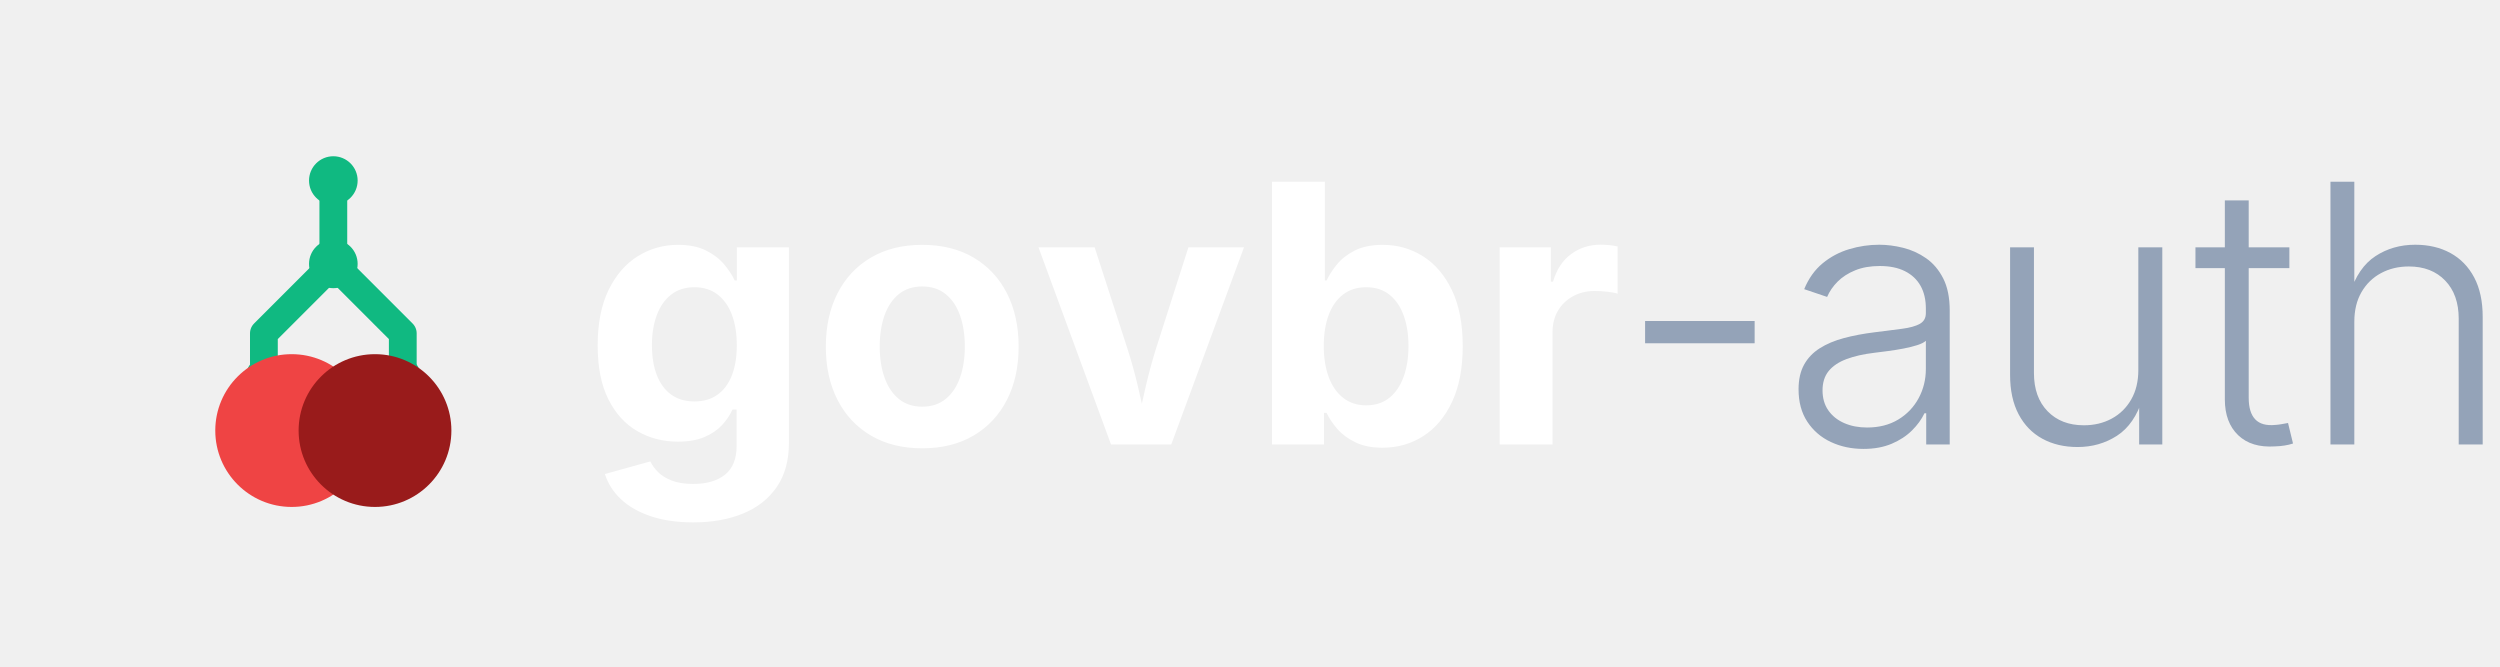
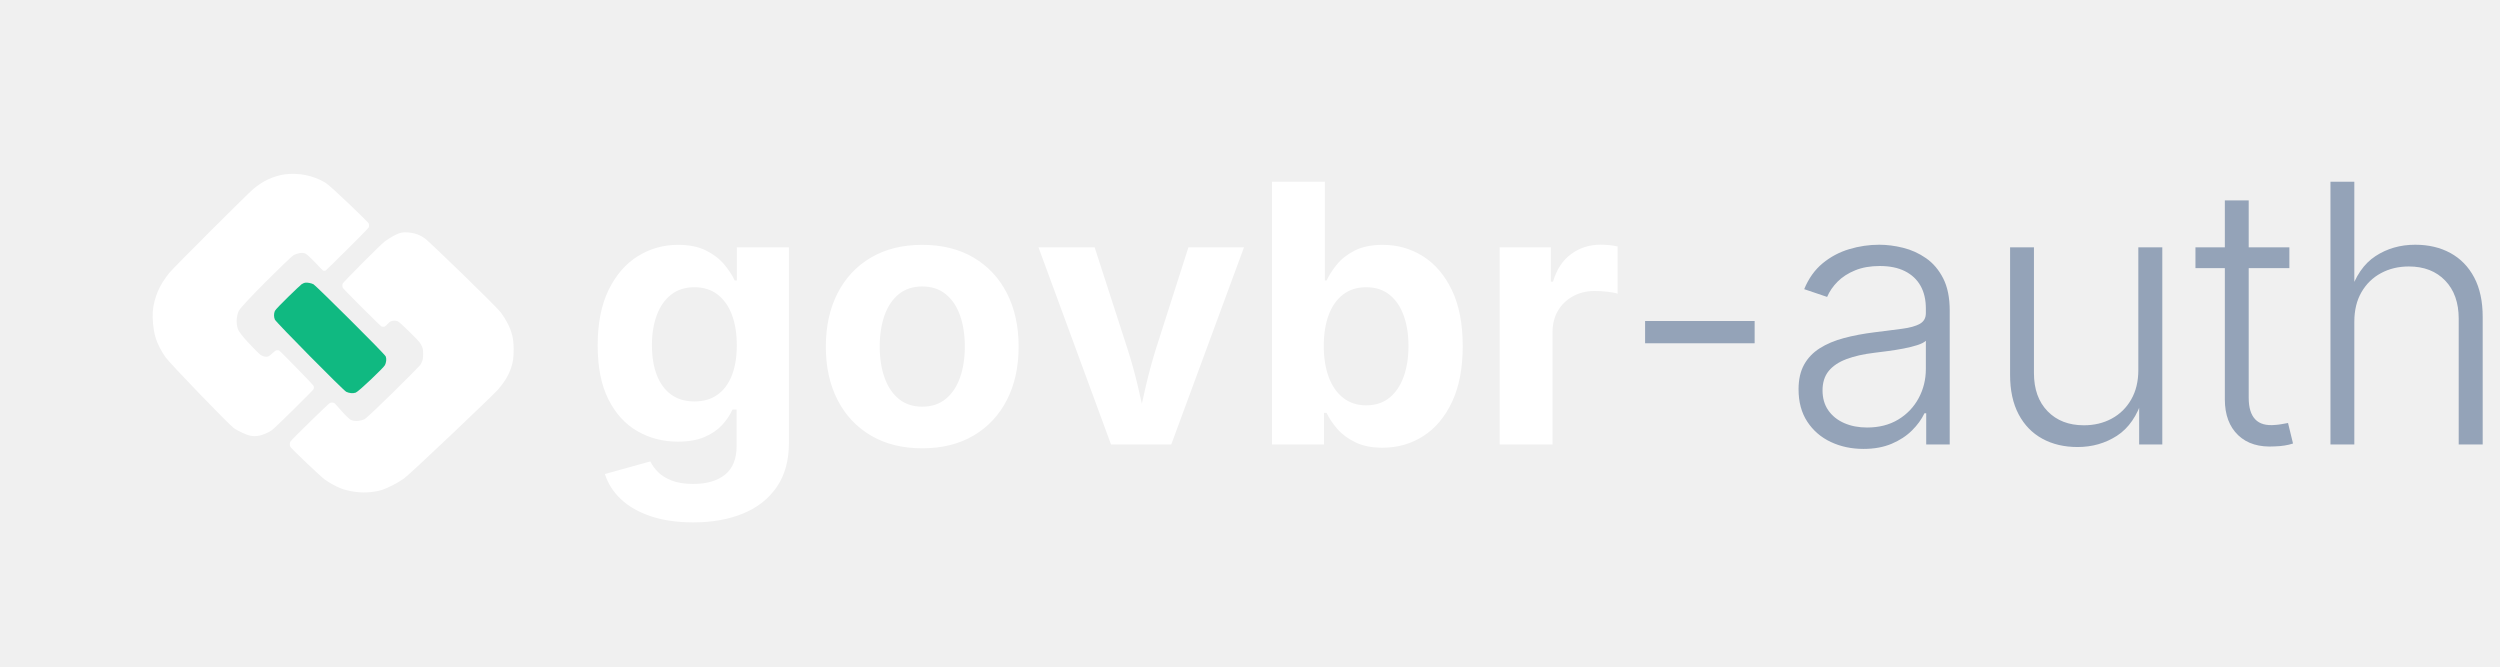
<svg xmlns="http://www.w3.org/2000/svg" viewBox="0 0 360 96" role="img" aria-labelledby="title desc">
  <g transform="translate(16 16)">
-     <g fill="none" stroke="#10b981" stroke-width="4" stroke-linejoin="round">
-       <path d="M 32 10 V 22 L 22 32 V 38" />
-       <path d="M 32 22 L 42 32 V 38" />
-     </g>
-     <g fill="#10b981">
-       <circle cx="32" cy="10" r="3.5" />
-       <circle cx="32" cy="22" r="3.5" />
-       <circle cx="22" cy="38" r="2.5" />
-       <circle cx="42" cy="38" r="2.5" />
-     </g>
-     <circle cx="26" cy="46" r="11" fill="#ef4444" />
-     <circle cx="38" cy="46" r="11" fill="#991b1b" />
+     <path d="M 41.78 17.51 C 42.43 17.38 43.23 17.49 43.76 17.64 C 44.30 17.78 44.80 18.06 45.25 18.38 C 45.70 18.70 55.44 28.06 56.14 29.03 C 56.85 30.00 57.46 31.09 57.75 32.25 C 58.05 33.41 57.99 35.06 57.88 35.84 C 57.76 36.61 57.49 37.37 57.13 38.07 C 56.78 38.77 56.21 39.52 55.65 40.17 C 55.09 40.82 43.10 52.25 42.15 52.92 C 41.20 53.60 39.77 54.29 39.06 54.53 C 38.34 54.77 37.49 54.87 36.83 54.90 C 36.17 54.94 35.48 54.88 34.85 54.78 C 34.22 54.68 33.58 54.53 32.99 54.29 C 32.40 54.05 31.45 53.55 30.76 53.05 C 30.08 52.54 25.91 48.57 25.81 48.34 C 25.71 48.12 25.71 47.83 25.81 47.60 C 25.91 47.37 31.31 42.11 31.50 42.03 C 31.70 41.95 31.93 41.95 32.12 42.03 C 32.31 42.11 34.02 44.29 34.60 44.50 C 35.18 44.72 35.89 44.63 36.46 44.38 C 37.02 44.13 44.33 36.84 44.50 36.58 C 44.68 36.32 44.81 36.02 44.88 35.71 C 44.94 35.41 44.96 34.59 44.88 34.23 C 44.79 33.87 44.60 33.54 44.38 33.24 C 44.16 32.94 41.59 30.39 41.29 30.27 C 40.98 30.14 40.60 30.15 40.30 30.27 C 39.99 30.38 39.58 30.95 39.43 31.01 C 39.27 31.07 39.09 31.07 38.93 31.01 C 38.78 30.95 33.44 25.63 33.36 25.44 C 33.28 25.25 33.28 25.01 33.36 24.82 C 33.44 24.63 38.72 19.28 39.43 18.75 C 40.14 18.23 41.13 17.65 41.78 17.51 Z" fill="#ffffff" />
+     <path d="M 25.07 9.10 C 25.92 8.99 27.07 9.01 28.04 9.22 C 29.01 9.42 30.02 9.79 30.89 10.33 C 31.75 10.88 36.99 15.96 37.08 16.15 C 37.16 16.34 37.16 16.58 37.08 16.77 C 37.00 16.96 31.00 22.91 30.89 22.96 C 30.77 23.01 30.63 23.01 30.51 22.96 C 30.40 22.92 28.43 20.65 27.91 20.49 C 27.40 20.32 26.79 20.49 26.30 20.73 C 25.82 20.98 18.73 27.99 18.38 28.78 C 18.03 29.58 17.98 30.56 18.26 31.38 C 18.54 32.20 20.75 34.37 20.98 34.60 C 21.21 34.83 21.46 35.10 21.72 35.22 C 21.99 35.34 22.31 35.42 22.59 35.34 C 22.87 35.27 23.55 34.53 23.70 34.48 C 23.86 34.42 24.05 34.41 24.20 34.48 C 24.35 34.54 29.09 39.40 29.15 39.55 C 29.21 39.71 29.22 39.90 29.15 40.05 C 29.09 40.20 23.61 45.64 23.09 45.99 C 22.56 46.34 21.80 46.64 21.35 46.73 C 20.91 46.82 20.43 46.83 19.99 46.73 C 19.55 46.63 18.34 46.13 17.64 45.62 C 16.93 45.11 8.50 36.37 7.86 35.47 C 7.22 34.56 6.68 33.56 6.37 32.50 C 6.06 31.43 5.93 29.92 6.00 28.90 C 6.07 27.89 6.35 26.87 6.74 25.93 C 7.14 24.99 7.72 24.13 8.35 23.33 C 8.99 22.53 19.84 11.73 20.49 11.20 C 21.14 10.67 21.83 10.19 22.59 9.84 C 23.35 9.49 24.21 9.20 25.07 9.10 Z" fill="#ffffff" />
+     <path d="M 28.04 24.70 C 28.26 24.68 28.82 24.76 29.15 24.94 C 29.49 25.13 39.41 34.95 39.55 35.34 C 39.69 35.73 39.61 36.21 39.43 36.58 C 39.25 36.95 35.65 40.39 35.22 40.54 C 34.79 40.69 34.27 40.61 33.86 40.42 C 33.44 40.22 23.74 30.40 23.58 30.02 C 23.42 29.64 23.42 29.16 23.58 28.78 C 23.74 28.40 27.23 25.07 27.42 24.94 C 27.60 24.82 27.82 24.71 28.04 24.70 Z" fill="#10b981" />
  </g>
  <path transform="translate(-12 0)" d="M111.856 75.223Q108.31 75.223 105.677 74.327Q103.043 73.431 101.389 71.857Q99.736 70.283 99.107 68.255L105.652 66.444Q106.015 67.229 106.759 67.979Q107.502 68.729 108.744 69.208Q109.985 69.687 111.829 69.687Q114.738 69.687 116.406 68.35Q118.075 67.013 118.075 64.195V58.973H117.478Q116.969 60.115 116.004 61.177Q115.038 62.239 113.476 62.919Q111.914 63.598 109.61 63.598Q106.414 63.598 103.793 62.095Q101.172 60.593 99.618 57.522Q98.065 54.452 98.065 49.762Q98.065 44.958 99.648 41.734Q101.231 38.511 103.858 36.884Q106.484 35.258 109.63 35.258Q112.029 35.258 113.646 36.063Q115.263 36.869 116.269 38.064Q117.274 39.259 117.797 40.391H118.106V35.613H125.606V63.763Q125.606 67.597 123.839 70.147Q122.073 72.696 118.972 73.959Q115.872 75.223 111.856 75.223ZM111.99 57.808Q113.949 57.808 115.308 56.847Q116.667 55.885 117.383 54.068Q118.098 52.251 118.098 49.715Q118.098 47.187 117.389 45.314Q116.679 43.442 115.32 42.401Q113.961 41.361 111.99 41.361Q109.998 41.361 108.634 42.436Q107.27 43.512 106.574 45.39Q105.878 47.269 105.878 49.715Q105.878 52.183 106.58 54.006Q107.281 55.829 108.645 56.818Q110.009 57.808 111.99 57.808Z M144.804 64.555Q140.533 64.555 137.413 62.72Q134.294 60.885 132.607 57.591Q130.92 54.297 130.92 49.93Q130.92 45.527 132.607 42.228Q134.294 38.928 137.413 37.093Q140.533 35.258 144.804 35.258Q149.086 35.258 152.198 37.093Q155.31 38.928 156.997 42.228Q158.683 45.527 158.683 49.93Q158.683 54.297 156.997 57.591Q155.31 60.885 152.198 62.72Q149.086 64.555 144.804 64.555ZM144.804 58.561Q146.837 58.561 148.203 57.431Q149.57 56.301 150.253 54.34Q150.936 52.38 150.936 49.902Q150.936 47.399 150.253 45.447Q149.57 43.495 148.203 42.373Q146.837 41.251 144.804 41.251Q142.769 41.251 141.407 42.373Q140.045 43.495 139.362 45.441Q138.679 47.387 138.679 49.902Q138.679 52.38 139.362 54.34Q140.045 56.301 141.407 57.431Q142.769 58.561 144.804 58.561Z M171.986 64.0 161.541 35.613H169.628L174.396 50.35Q175.279 53.102 175.924 55.924Q176.569 58.746 177.251 61.759H175.616Q176.284 58.746 176.923 55.931Q177.561 53.116 178.418 50.35L183.132 35.613H191.136L180.664 64.0Z M211.076 64.472Q208.768 64.472 207.166 63.689Q205.563 62.907 204.565 61.753Q203.567 60.6 203.03 59.457H202.659V64.0H195.17V26.168H202.784V40.391H203.03Q203.553 39.259 204.526 38.07Q205.499 36.88 207.103 36.069Q208.708 35.258 211.119 35.258Q214.276 35.258 216.884 36.884Q219.492 38.511 221.063 41.758Q222.633 45.005 222.633 49.855Q222.633 54.581 221.11 57.84Q219.586 61.1 216.971 62.786Q214.356 64.472 211.076 64.472ZM208.731 58.369Q210.726 58.369 212.077 57.277Q213.428 56.185 214.124 54.254Q214.82 52.323 214.82 49.832Q214.82 47.339 214.13 45.431Q213.44 43.523 212.089 42.442Q210.737 41.361 208.731 41.361Q206.774 41.361 205.408 42.407Q204.042 43.453 203.333 45.35Q202.623 47.246 202.623 49.832Q202.623 52.391 203.339 54.309Q204.054 56.228 205.426 57.298Q206.798 58.369 208.731 58.369Z M227.949 64.0V35.613H235.328V40.556H235.633Q236.407 37.932 238.247 36.583Q240.087 35.234 242.475 35.234Q243.065 35.234 243.743 35.301Q244.421 35.367 244.937 35.489V42.292Q244.432 42.118 243.462 42.009Q242.492 41.901 241.646 41.901Q239.903 41.901 238.517 42.656Q237.131 43.41 236.347 44.745Q235.563 46.079 235.563 47.844V64.0Z" fill="#ffffff" />
  <path transform="translate(4 0)" d="M248.669 46.227V49.426H232.893V46.227Z M264.335 64.643Q261.762 64.643 259.638 63.645Q257.514 62.646 256.253 60.725Q254.992 58.803 254.992 56.061Q254.992 53.954 255.787 52.515Q256.583 51.076 258.047 50.149Q259.511 49.223 261.513 48.685Q263.514 48.148 265.926 47.852Q268.279 47.555 269.925 47.34Q271.572 47.124 272.448 46.637Q273.324 46.15 273.324 45.092V44.432Q273.324 42.511 272.553 41.148Q271.783 39.786 270.302 39.045Q268.821 38.305 266.688 38.305Q264.665 38.305 263.142 38.927Q261.619 39.549 260.616 40.556Q259.613 41.563 259.105 42.757L255.804 41.639Q256.76 39.32 258.457 37.92Q260.154 36.519 262.283 35.88Q264.411 35.241 266.604 35.241Q268.271 35.241 270.048 35.681Q271.826 36.121 273.349 37.179Q274.872 38.237 275.816 40.078Q276.76 41.919 276.76 44.737V64.0H273.374V59.514H273.12Q272.511 60.809 271.326 61.986Q270.141 63.162 268.398 63.903Q266.654 64.643 264.335 64.643ZM264.86 61.562Q267.45 61.562 269.346 60.416Q271.242 59.269 272.283 57.339Q273.324 55.41 273.324 53.116V49.07Q272.96 49.417 272.092 49.697Q271.225 49.976 270.12 50.188Q269.016 50.399 267.903 50.547Q266.79 50.695 265.943 50.797Q263.574 51.076 261.889 51.711Q260.205 52.346 259.325 53.433Q258.445 54.521 258.445 56.214Q258.445 57.906 259.283 59.1Q260.12 60.293 261.572 60.928Q263.023 61.562 264.86 61.562Z M295.168 64.372Q292.29 64.372 290.098 63.175Q287.906 61.977 286.679 59.654Q285.452 57.331 285.452 53.979V35.613H288.888V53.725Q288.888 57.195 290.852 59.218Q292.815 61.241 296.082 61.241Q298.316 61.241 300.089 60.28Q301.863 59.32 302.891 57.53Q303.919 55.74 303.919 53.302V35.613H307.372V64.0H304.038V57.381H304.546Q303.361 61.122 300.847 62.747Q298.333 64.372 295.168 64.372Z M325.671 35.613V38.609H312.146V35.613ZM316.378 28.859H319.814V57.288Q319.814 59.404 320.758 60.39Q321.701 61.376 323.631 61.19Q323.986 61.173 324.511 61.084Q325.036 60.995 325.476 60.911L326.195 63.865Q325.645 64.051 324.964 64.157Q324.283 64.262 323.614 64.279Q320.212 64.508 318.295 62.667Q316.378 60.826 316.378 57.525Z M335.023 46.311V64.0H331.587V26.168H335.023V42.232H334.397Q335.564 38.525 338.065 36.883Q340.566 35.241 343.791 35.241Q346.677 35.241 348.865 36.438Q351.053 37.636 352.28 39.947Q353.507 42.257 353.507 45.634V64.0H350.054V45.888Q350.054 42.418 348.099 40.395Q346.144 38.372 342.877 38.372Q340.643 38.372 338.861 39.333Q337.079 40.294 336.051 42.075Q335.023 43.857 335.023 46.311Z" fill="#94a3b8" />
</svg>
